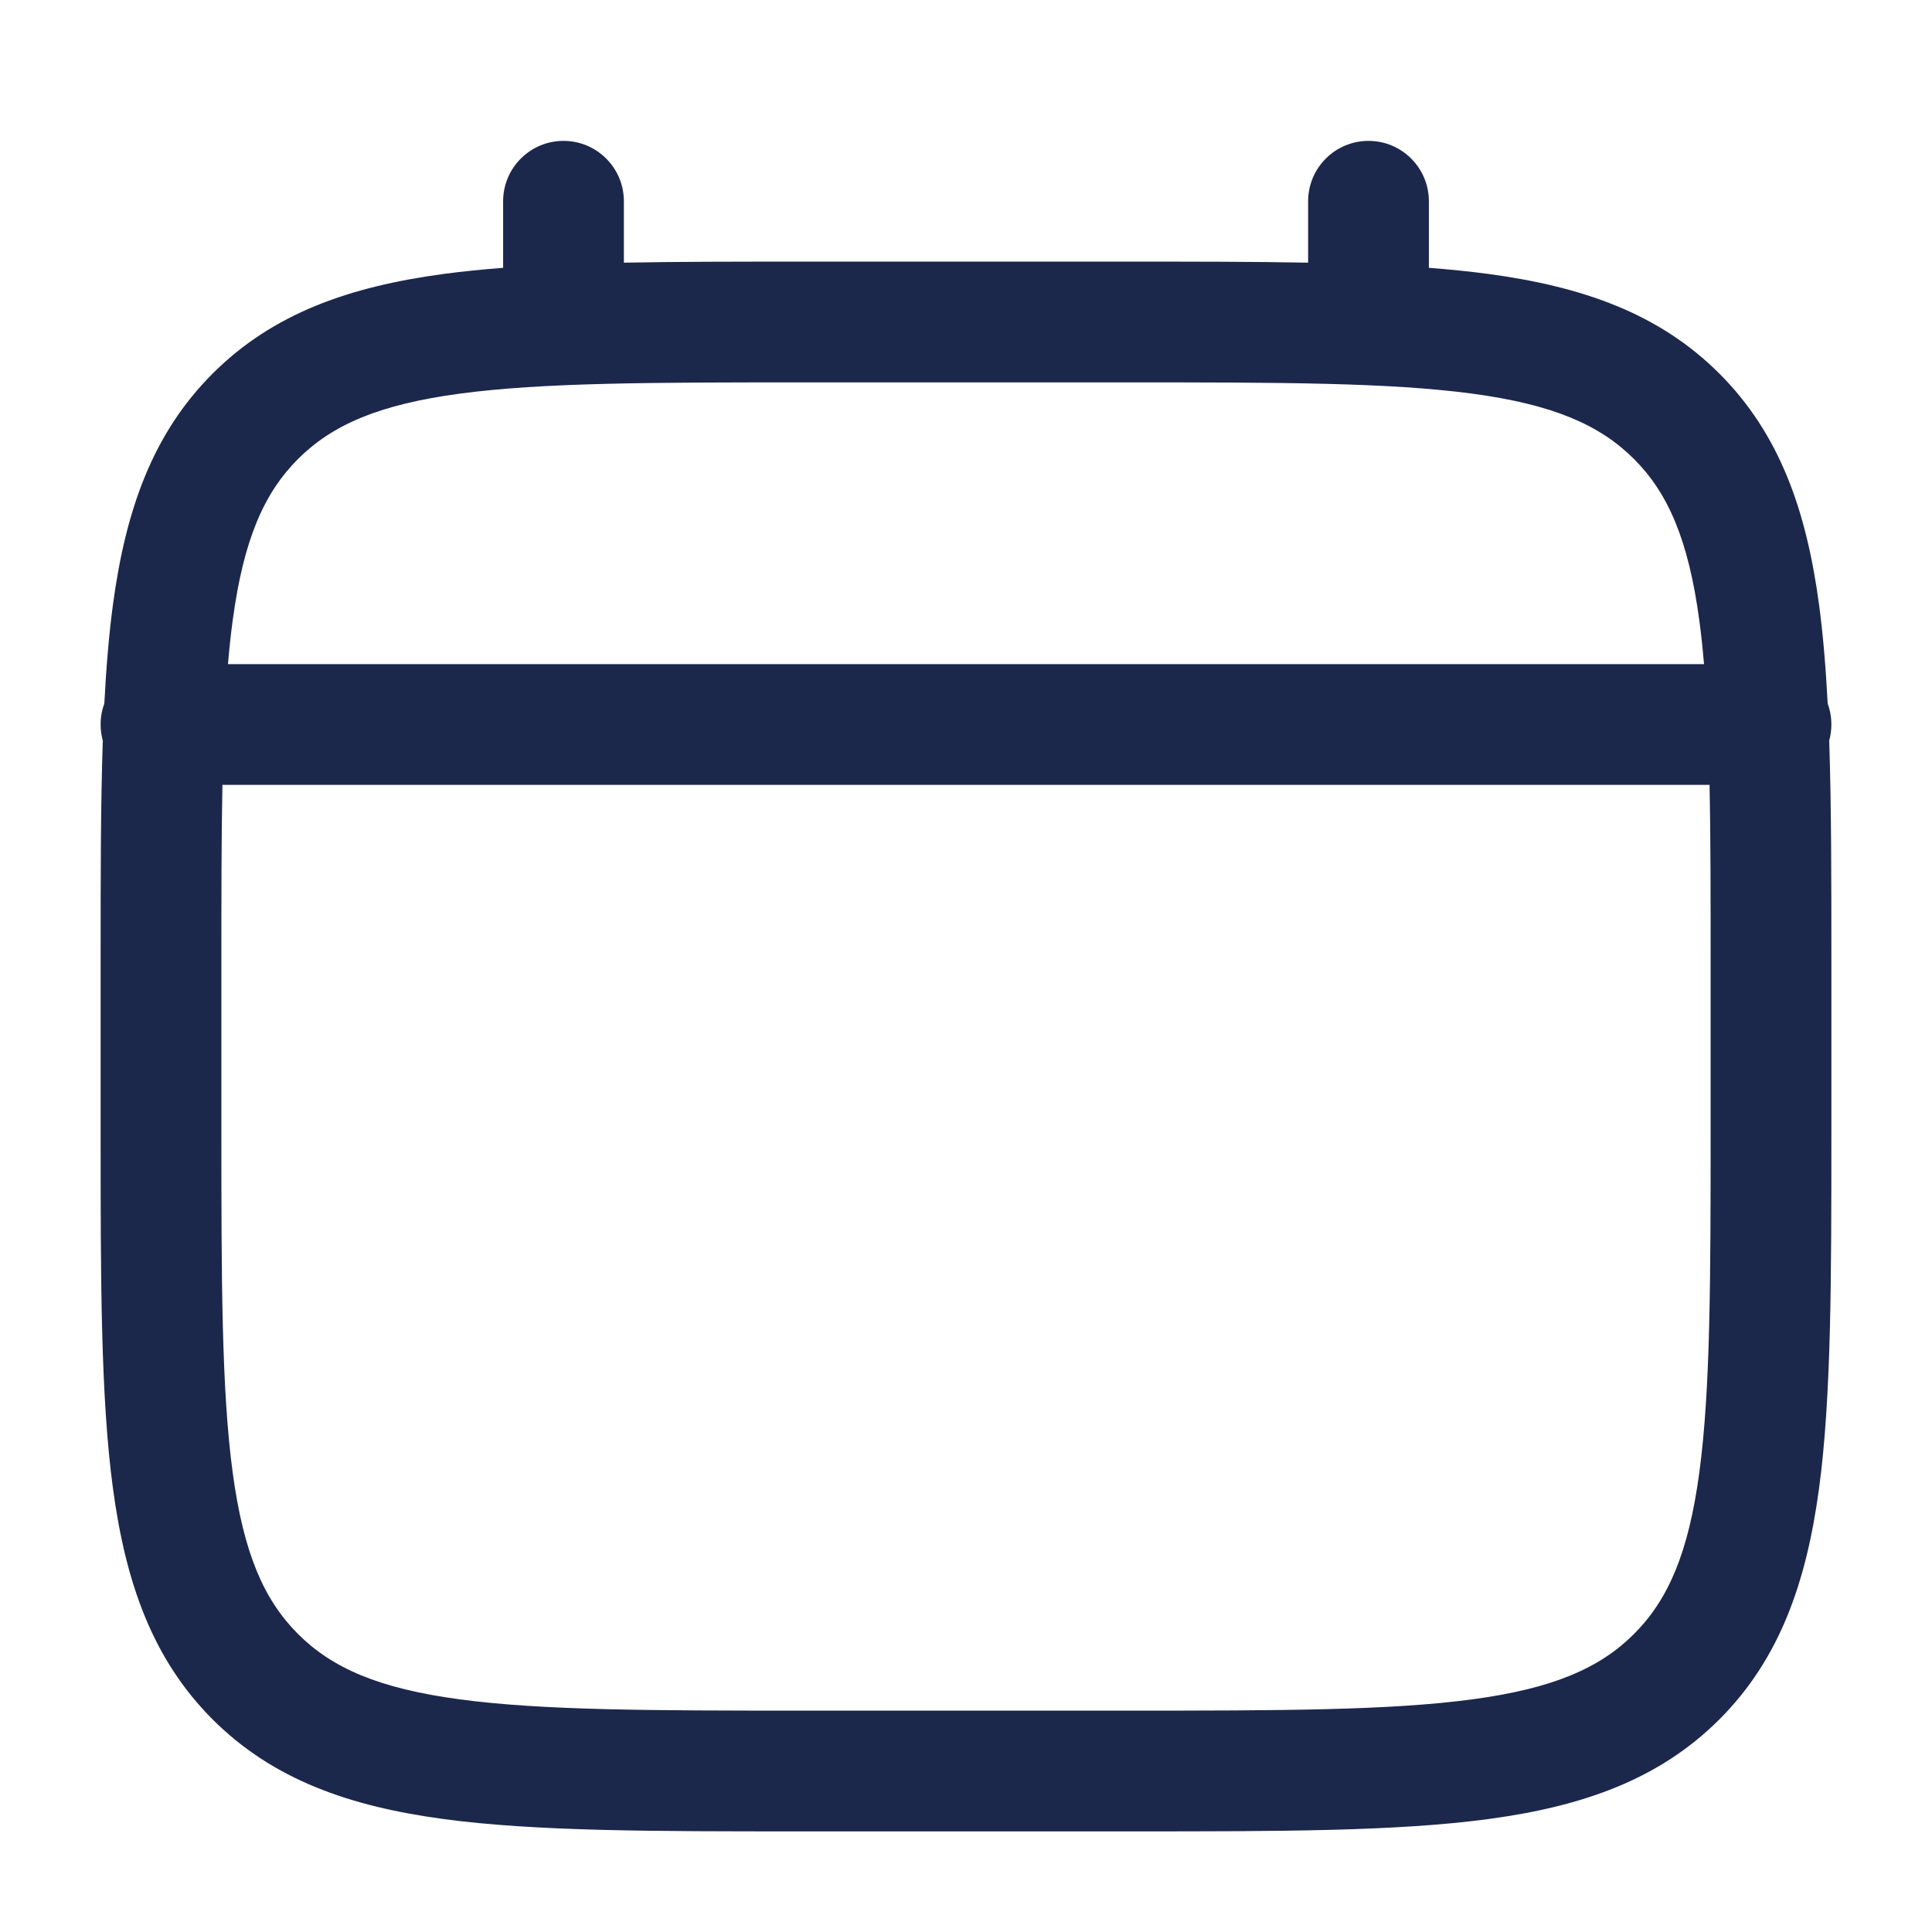
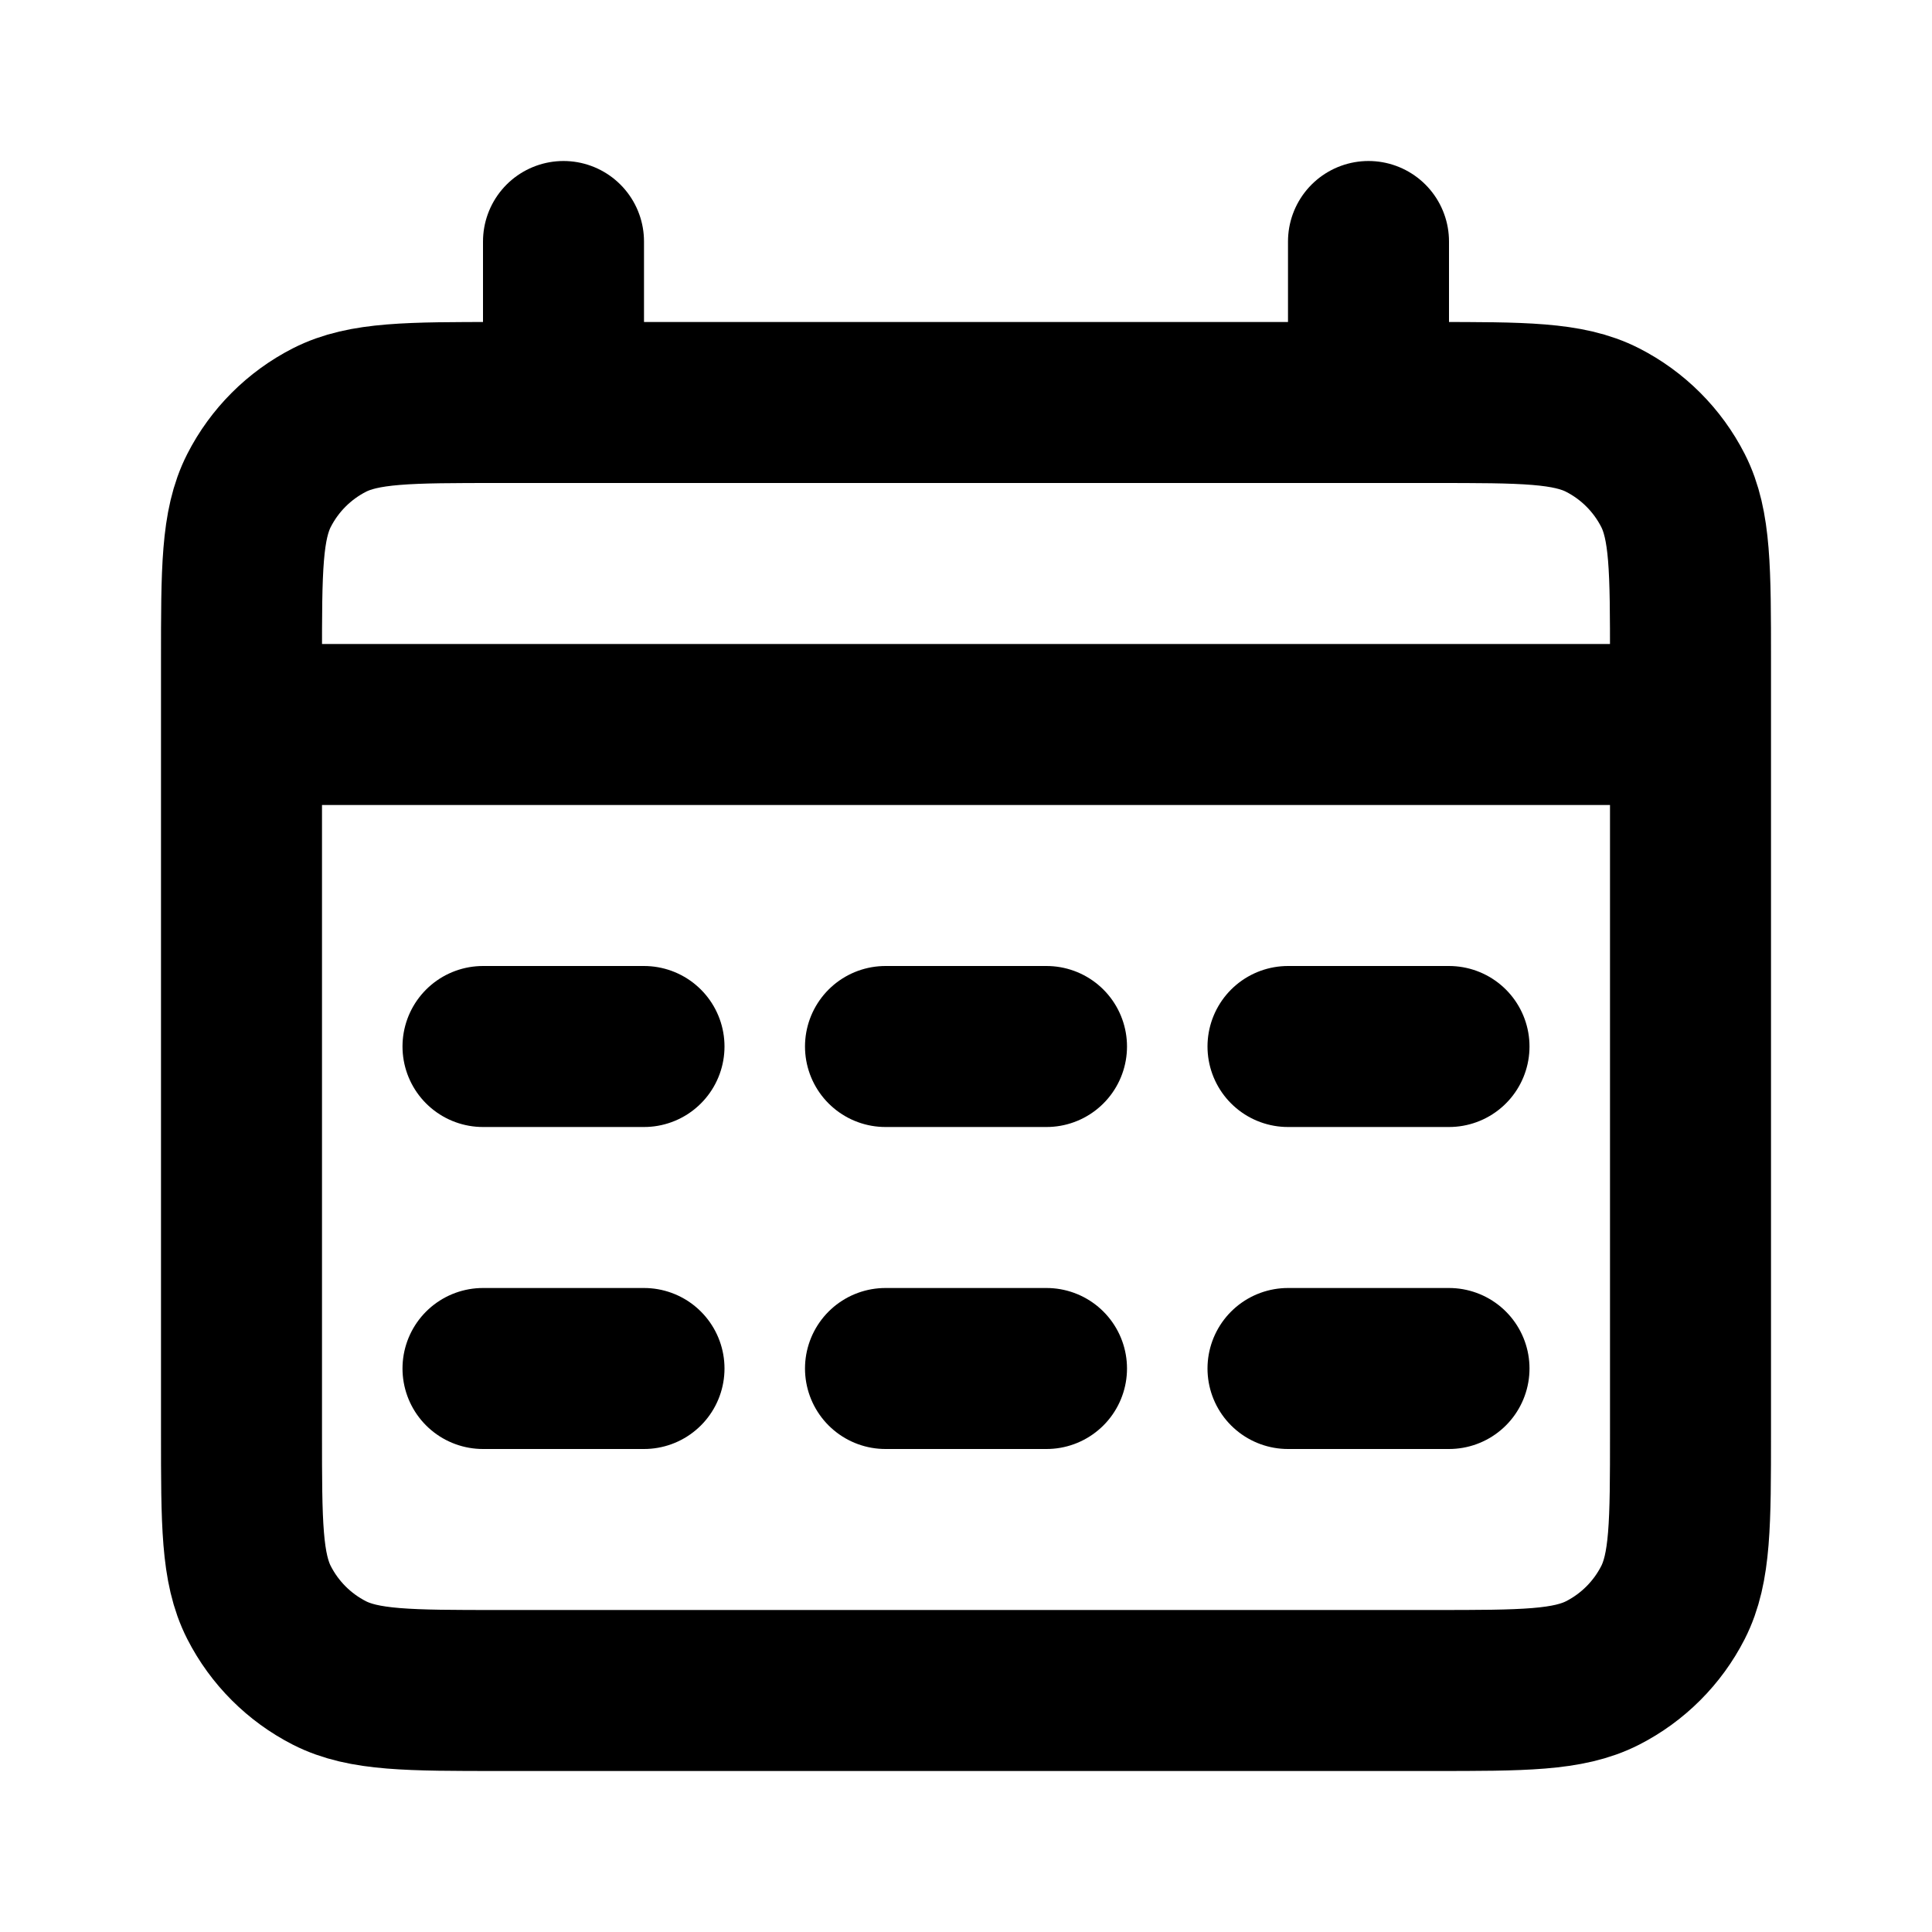
<svg xmlns="http://www.w3.org/2000/svg" width="800px" height="800px" viewBox="0 0 24 24" fill="none">
-   <path fill-rule="evenodd" clip-rule="evenodd" d="M7 1.75C7.414 1.75 7.75 2.086 7.75 2.5V3.263C8.412 3.25 9.141 3.25 9.944 3.25H14.056C14.859 3.25 15.588 3.25 16.25 3.263V2.5C16.25 2.086 16.586 1.75 17 1.75C17.414 1.75 17.75 2.086 17.75 2.5V3.327C18.01 3.347 18.256 3.372 18.489 3.403C19.661 3.561 20.61 3.893 21.359 4.641C22.107 5.39 22.439 6.339 22.597 7.511C22.647 7.886 22.681 8.295 22.704 8.74C22.734 8.821 22.75 8.909 22.75 9C22.75 9.069 22.741 9.136 22.723 9.2C22.75 10.002 22.75 10.913 22.75 11.944V14.056C22.75 15.894 22.75 17.35 22.597 18.489C22.439 19.661 22.107 20.61 21.359 21.359C20.61 22.107 19.661 22.439 18.489 22.597C17.35 22.75 15.894 22.75 14.056 22.75H9.944C8.106 22.75 6.65 22.75 5.511 22.597C4.339 22.439 3.39 22.107 2.641 21.359C1.893 20.61 1.561 19.661 1.403 18.489C1.25 17.35 1.25 15.894 1.25 14.056V11.944C1.25 10.913 1.25 10.002 1.277 9.2C1.259 9.136 1.25 9.069 1.25 9C1.25 8.909 1.266 8.821 1.296 8.74C1.319 8.295 1.353 7.886 1.403 7.511C1.561 6.339 1.893 5.39 2.641 4.641C3.39 3.893 4.339 3.561 5.511 3.403C5.744 3.372 5.99 3.347 6.25 3.327V2.5C6.25 2.086 6.586 1.75 7 1.75ZM2.763 9.75C2.75 10.403 2.75 11.146 2.75 12V14C2.75 15.907 2.752 17.262 2.89 18.289C3.025 19.295 3.279 19.875 3.702 20.298C4.125 20.721 4.705 20.975 5.711 21.11C6.739 21.248 8.093 21.25 10 21.25H14C15.907 21.25 17.262 21.248 18.289 21.11C19.295 20.975 19.875 20.721 20.298 20.298C20.721 19.875 20.975 19.295 21.11 18.289C21.248 17.262 21.25 15.907 21.25 14V12C21.25 11.146 21.25 10.403 21.237 9.75H2.763ZM21.168 8.25H2.832C2.848 8.061 2.867 7.881 2.89 7.711C3.025 6.705 3.279 6.125 3.702 5.702C4.125 5.279 4.705 5.025 5.711 4.89C6.739 4.752 8.093 4.75 10 4.75H14C15.907 4.75 17.262 4.752 18.289 4.89C19.295 5.025 19.875 5.279 20.298 5.702C20.721 6.125 20.975 6.705 21.11 7.711C21.133 7.881 21.152 8.061 21.168 8.25Z" fill="#1C274C" />
+   <path d="M3 9H21M7 3V5M17 3V5M6 13H8M6 17H8M11 13H13M11 17H13M16 13H18M16 17H18M6.2 21H17.8C18.92 21 19.48 21 19.908 20.782C20.284 20.59 20.59 20.284 20.782 19.908C21 19.48 21 18.92 21 17.8V8.2C21 7.08 21 6.52 20.782 6.092C20.59 5.716 20.284 5.41 19.908 5.218C19.48 5 18.92 5 17.8 5H6.2C5.08 5 4.52 5 4.092 5.218C3.716 5.41 3.41 5.716 3.218 6.092C3 6.52 3 7.08 3 8.2V17.8C3 18.92 3 19.48 3.218 19.908C3.41 20.284 3.716 20.59 4.092 20.782C4.52 21 5.08 21 6.2 21Z" stroke="#000000" stroke-width="2" stroke-linecap="round" stroke-linejoin="round" />
</svg>
